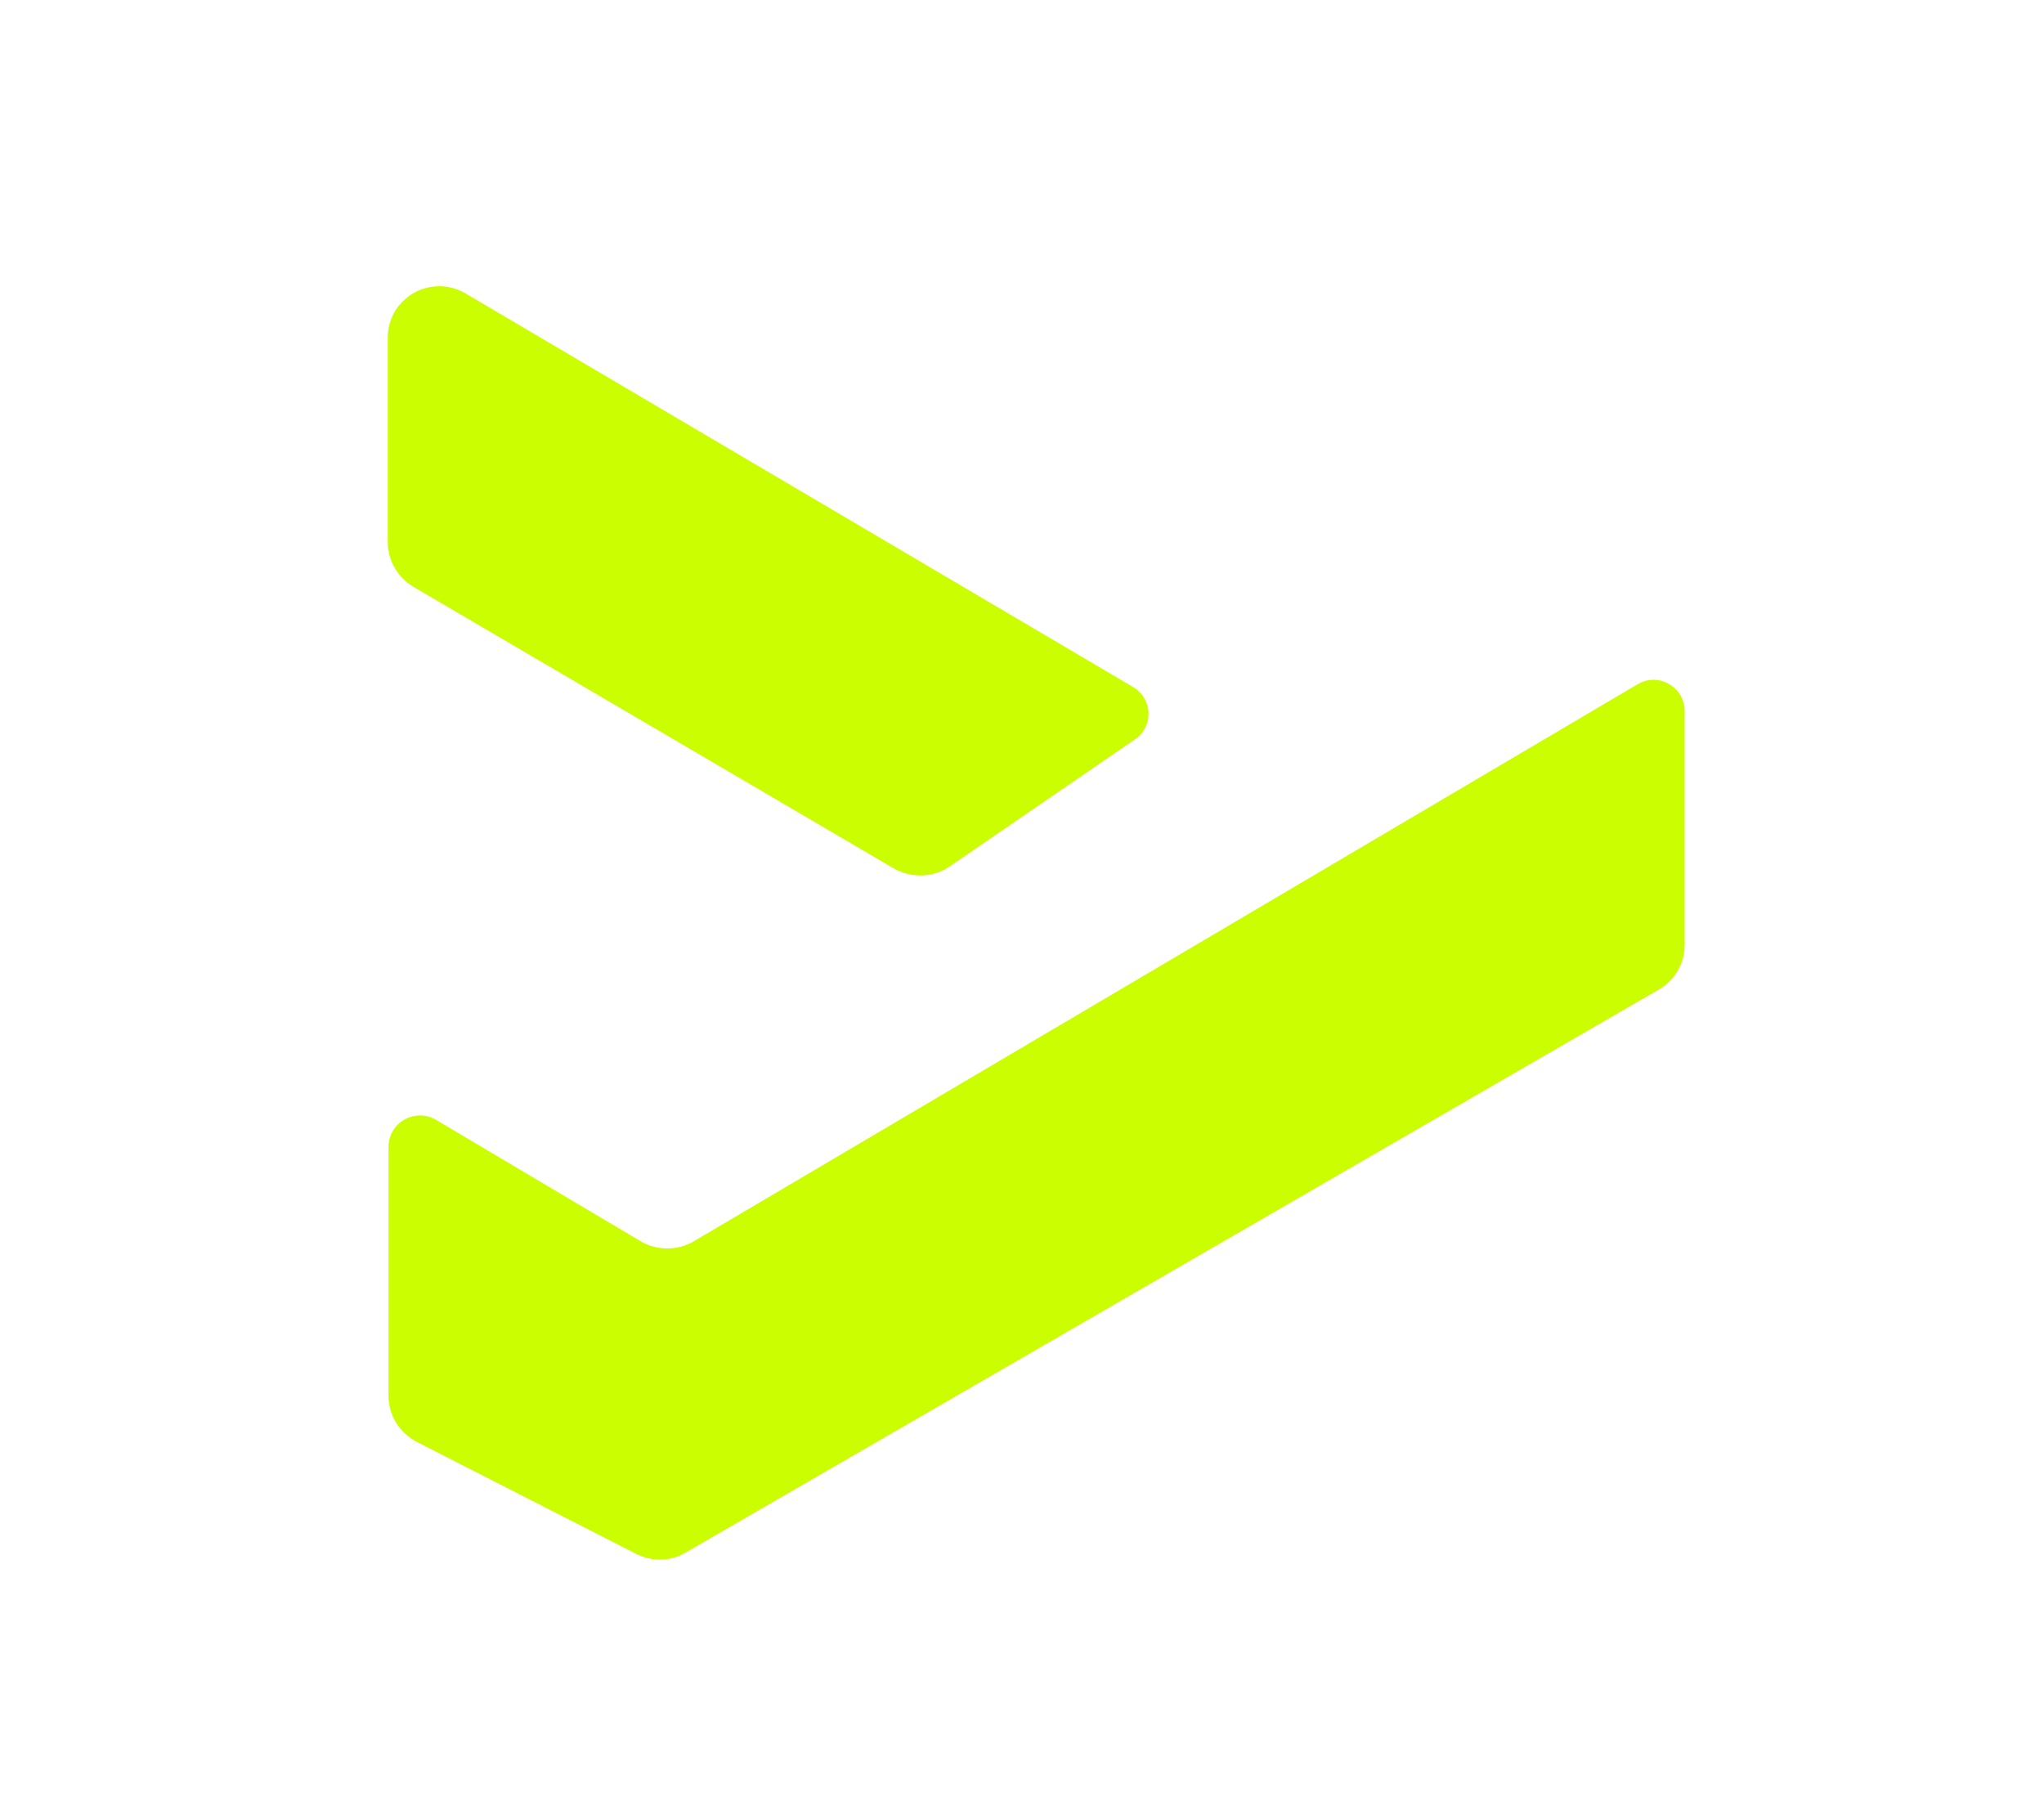
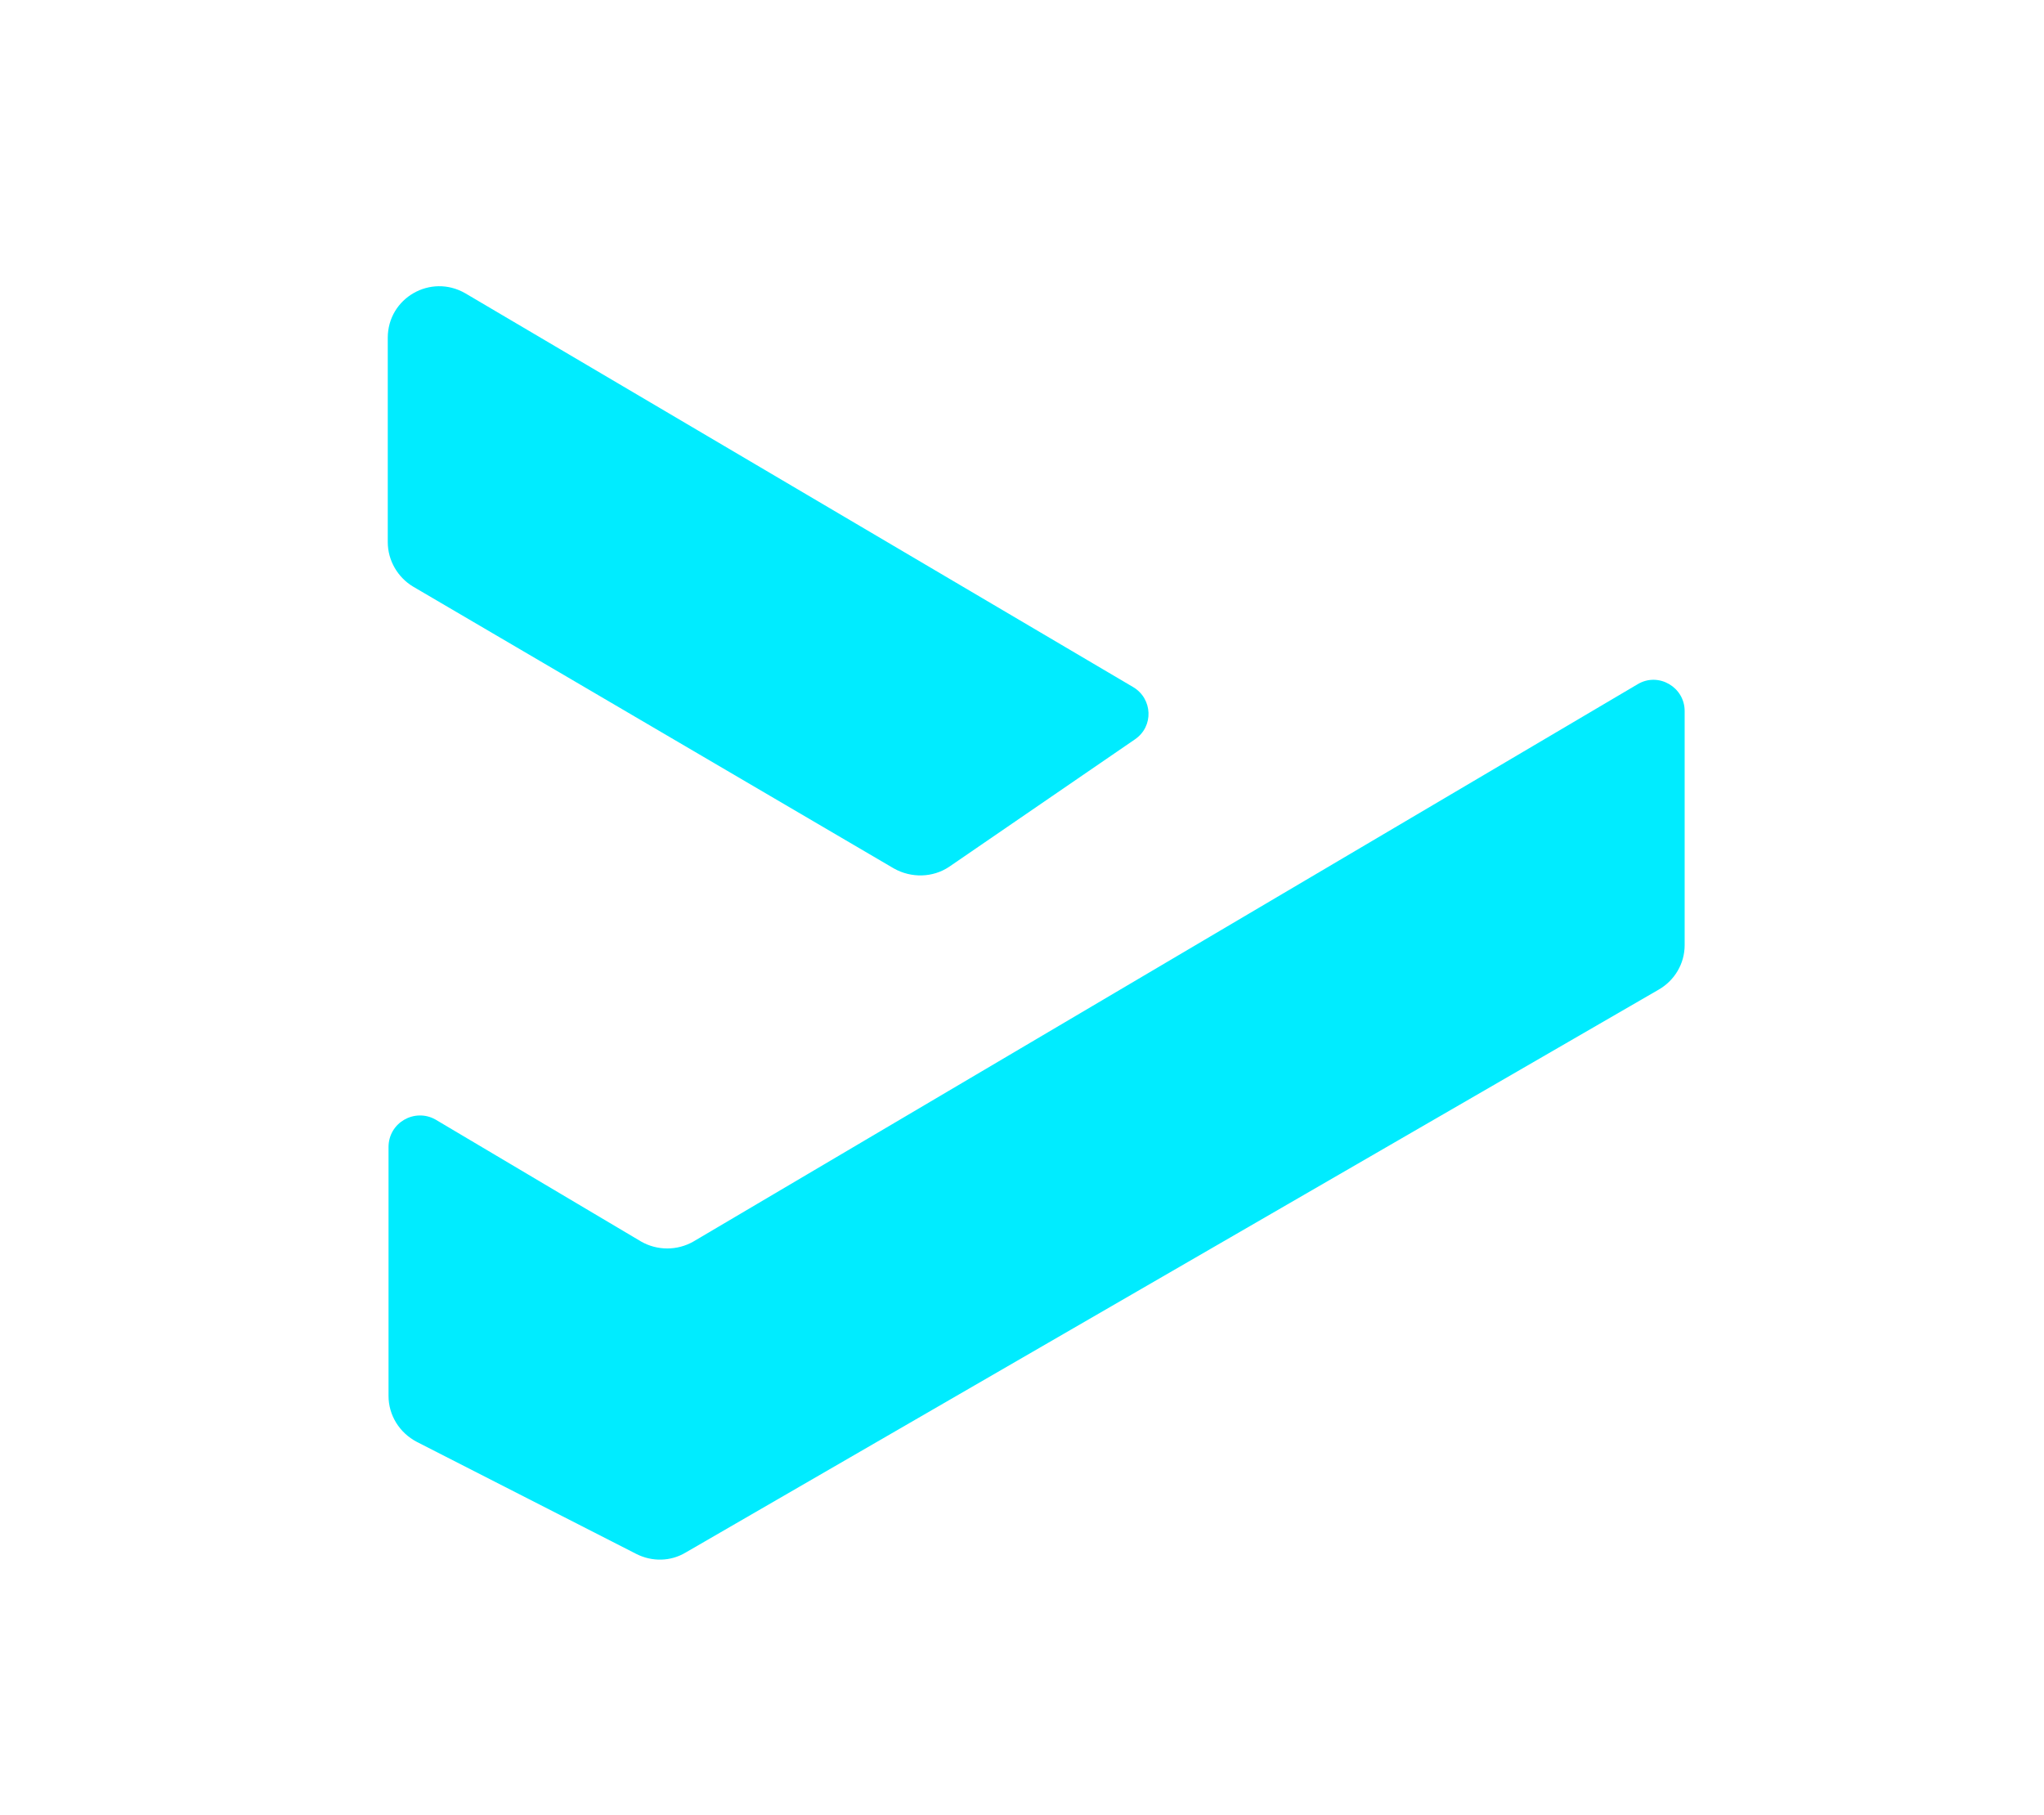
<svg xmlns="http://www.w3.org/2000/svg" version="1.1" id="Capa_1" x="0px" y="0px" viewBox="0 0 266.2 236.3" style="enable-background:new 0 0 266.2 236.3;" xml:space="preserve">
  <style type="text/css">
- 	.st0{fill:#CBFE00;}
+ 	.st0{fill:#00ECFF;}
</style>
  <g>
    <g>
      <g>
-         <path class="st0" d="M116.4,113.1L53.8,76.4c-2-1.2-3.3-3.4-3.3-5.8l0-26.6c0-5.2,5.6-8.4,10.1-5.8l87,51.3     c2.5,1.5,2.7,5.1,0.2,6.8l-24.2,16.6C121.5,114.3,118.7,114.4,116.4,113.1z" />
+         <path class="st0" d="M116.4,113.1L53.8,76.4c-2-1.2-3.3-3.4-3.3-5.8V44c0-5.2,5.6-8.4,10.1-5.8l87,51.3c2.5,1.5,2.7,5.1,0.2,6.8     l-24.2,16.6C121.5,114.3,118.7,114.4,116.4,113.1z" />
      </g>
      <g>
        <path class="st0" d="M50.6,149.4v32.4c0,2.5,1.4,4.8,3.7,6l28.6,14.6c2,1,4.4,1,6.4-0.2L216,128.9c2.1-1.2,3.4-3.4,3.4-5.8V92.6     c0-3.1-3.4-5.1-6.1-3.5l-123,72.6c-2.1,1.2-4.7,1.2-6.8,0l-26.8-15.9C54,144.3,50.6,146.2,50.6,149.4z" />
      </g>
    </g>
  </g>
</svg>
